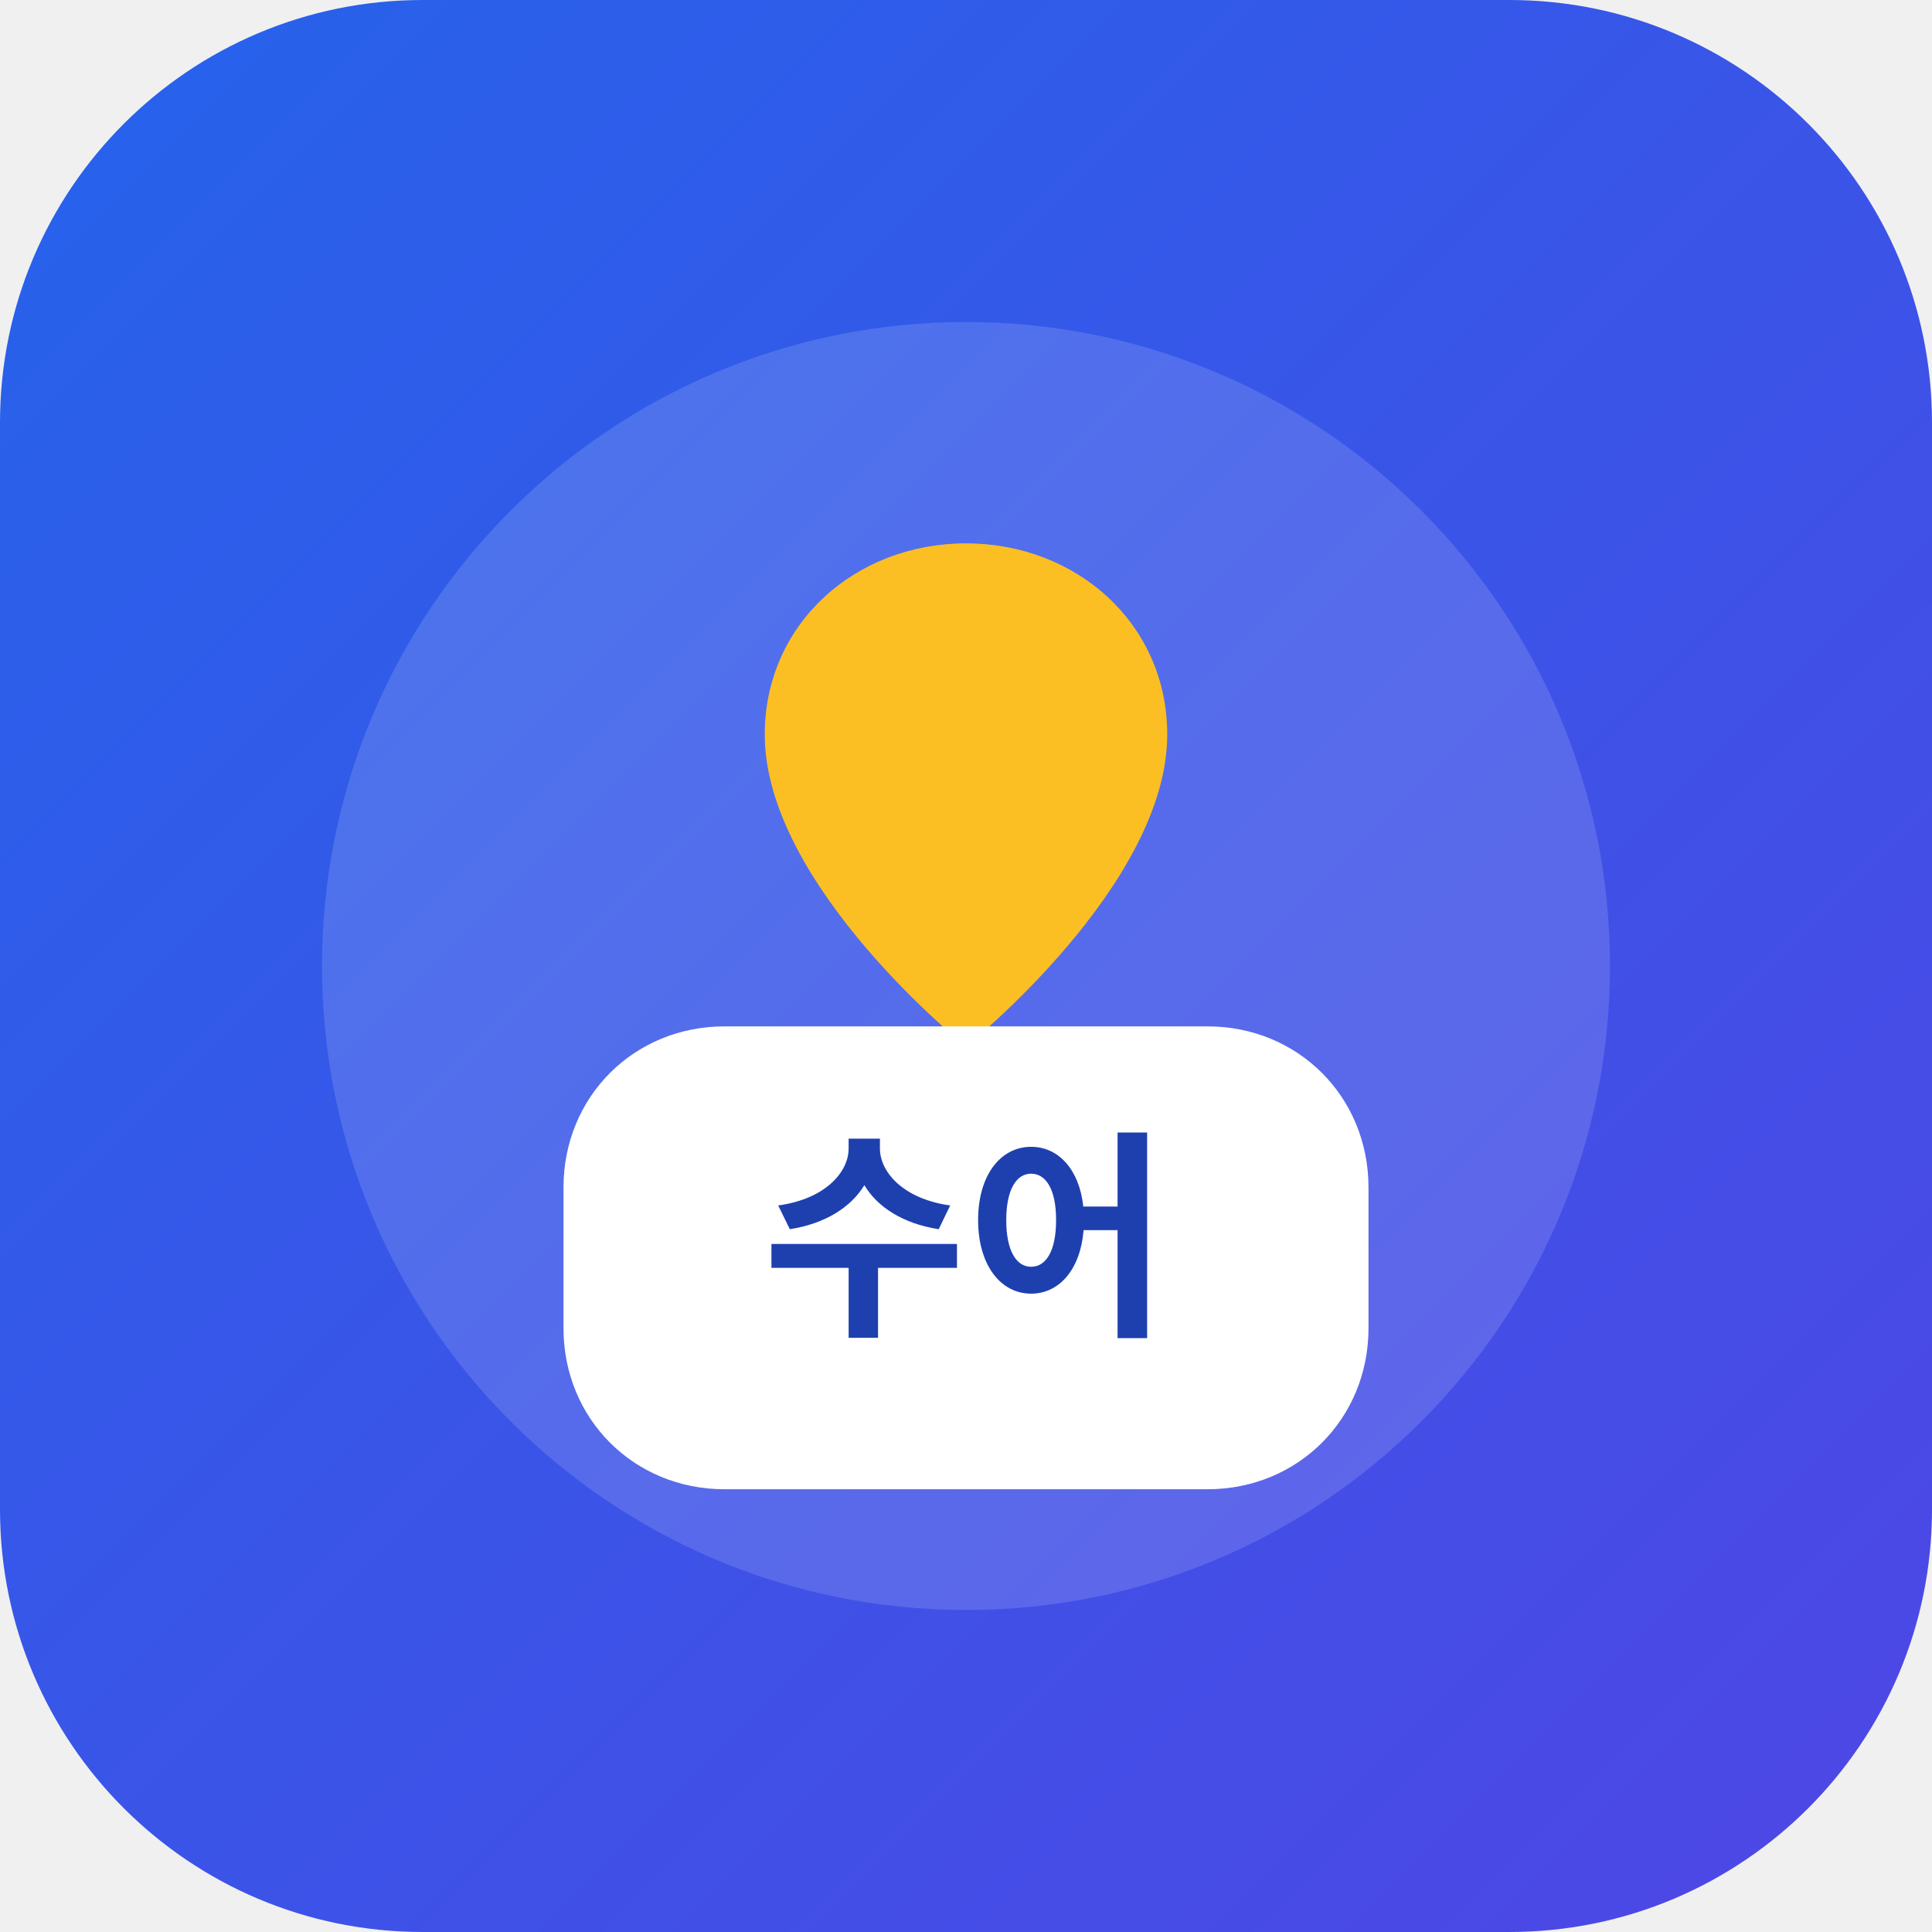
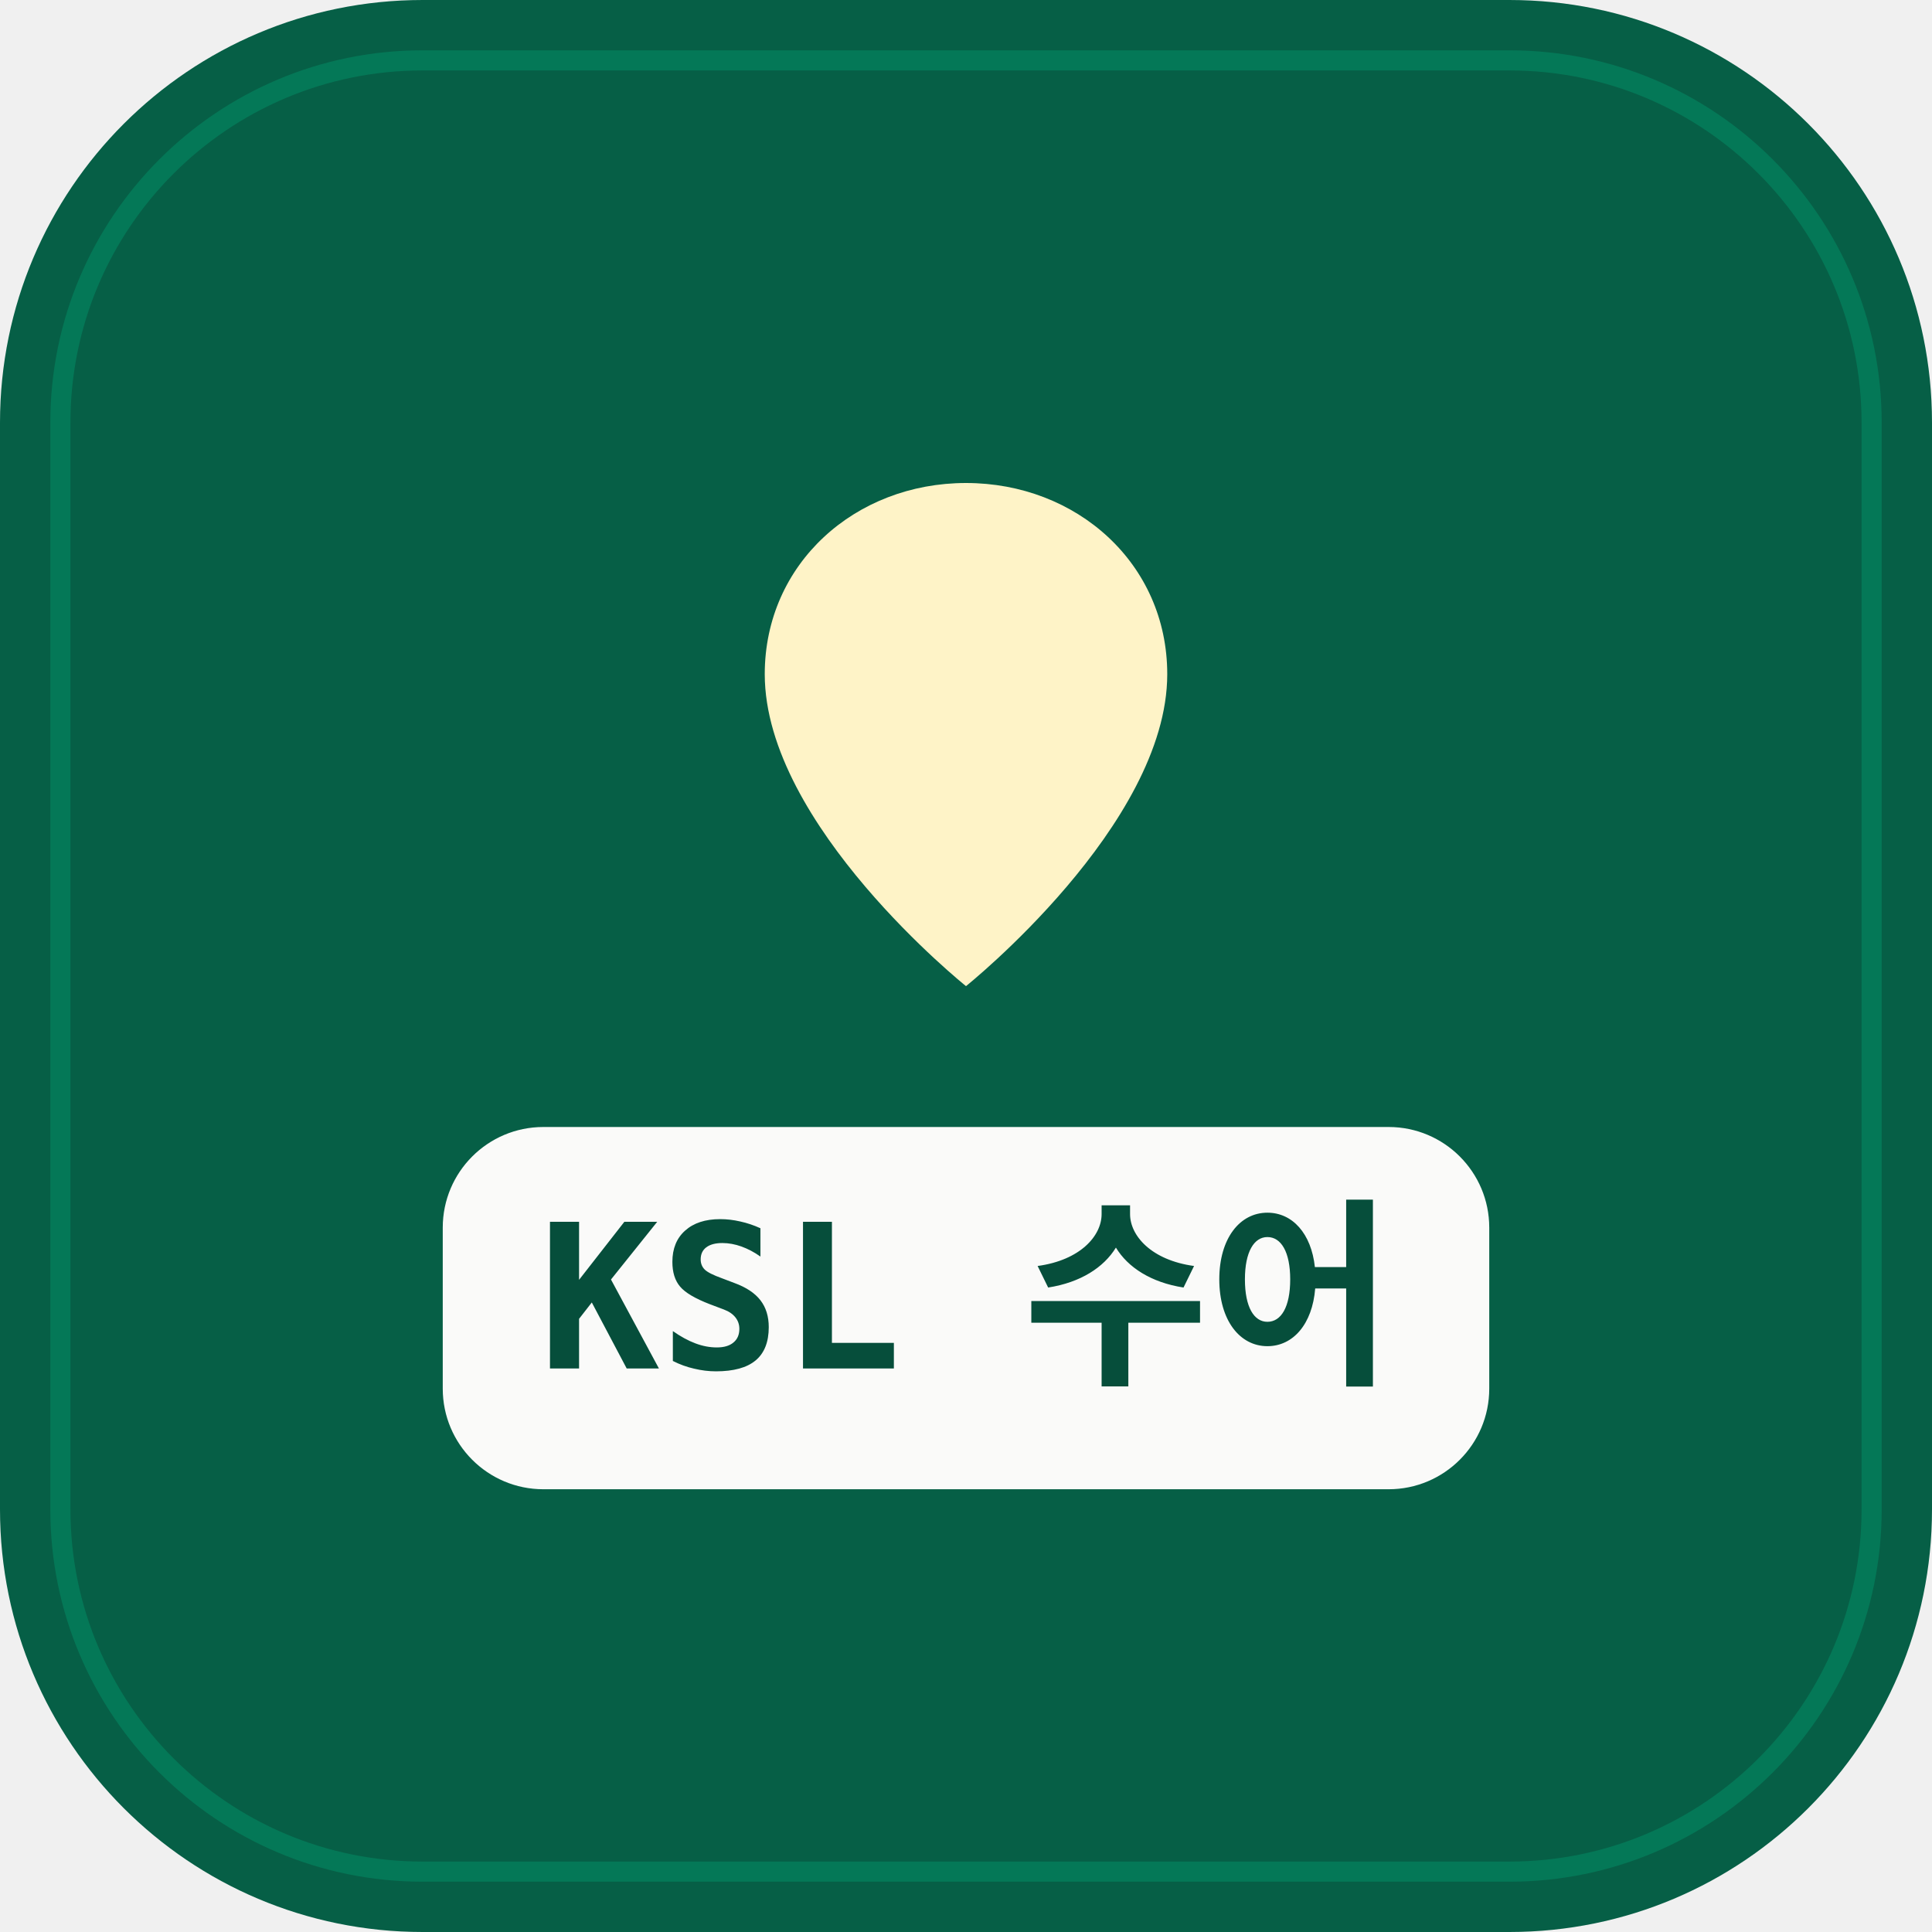
<svg xmlns="http://www.w3.org/2000/svg" viewBox="0 0 192 192" width="192" height="192">
-   <defs>
-     <linearGradient id="bg" x1="0%" y1="0%" x2="100%" y2="100%">
-       <stop offset="0%" stop-color="#2563eb" />
-       <stop offset="100%" stop-color="#4f46e5" />
-     </linearGradient>
-   </defs>
-   <rect width="192" height="192" rx="42" fill="url(#bg)" />
-   <circle cx="96" cy="96" r="64" fill="#ffffff" fill-opacity="0.14" />
-   <path d="M96 54c-11 0-20 8-20 19 0 15 20 31 20 31s20-16 20-31c0-11-9-19-20-19z" fill="#fbbf24" />
-   <path d="M56 118c0-9 7-16 16-16h48c9 0 16 7 16 16v14c0 9-7 16-16 16H72c-9 0-16-7-16-16v-14z" fill="#ffffff" />
-   <text x="96" y="131" font-family="sans-serif" font-size="22" font-weight="800" fill="#1e40af" text-anchor="middle">수어</text>
+   <rect width="192" height="192" rx="42" fill="#065f46" />
+   <rect x="6" y="6" width="180" height="180" rx="36" fill="none" stroke="#047857" stroke-width="2" />
+   <path d="M96 48c-11 0-20 8-20 19 0 15 20 31 20 31s20-16 20-31c0-11-9-19-20-19z" fill="#fef3c7" />
+   <rect x="44" y="112" width="104" height="36" rx="10" fill="#fafaf9" />
+   <text x="96" y="136" font-family="monospace, sans-serif" font-size="20" font-weight="800" fill="#064e3b" text-anchor="middle">KSL 수어</text>
</svg>
